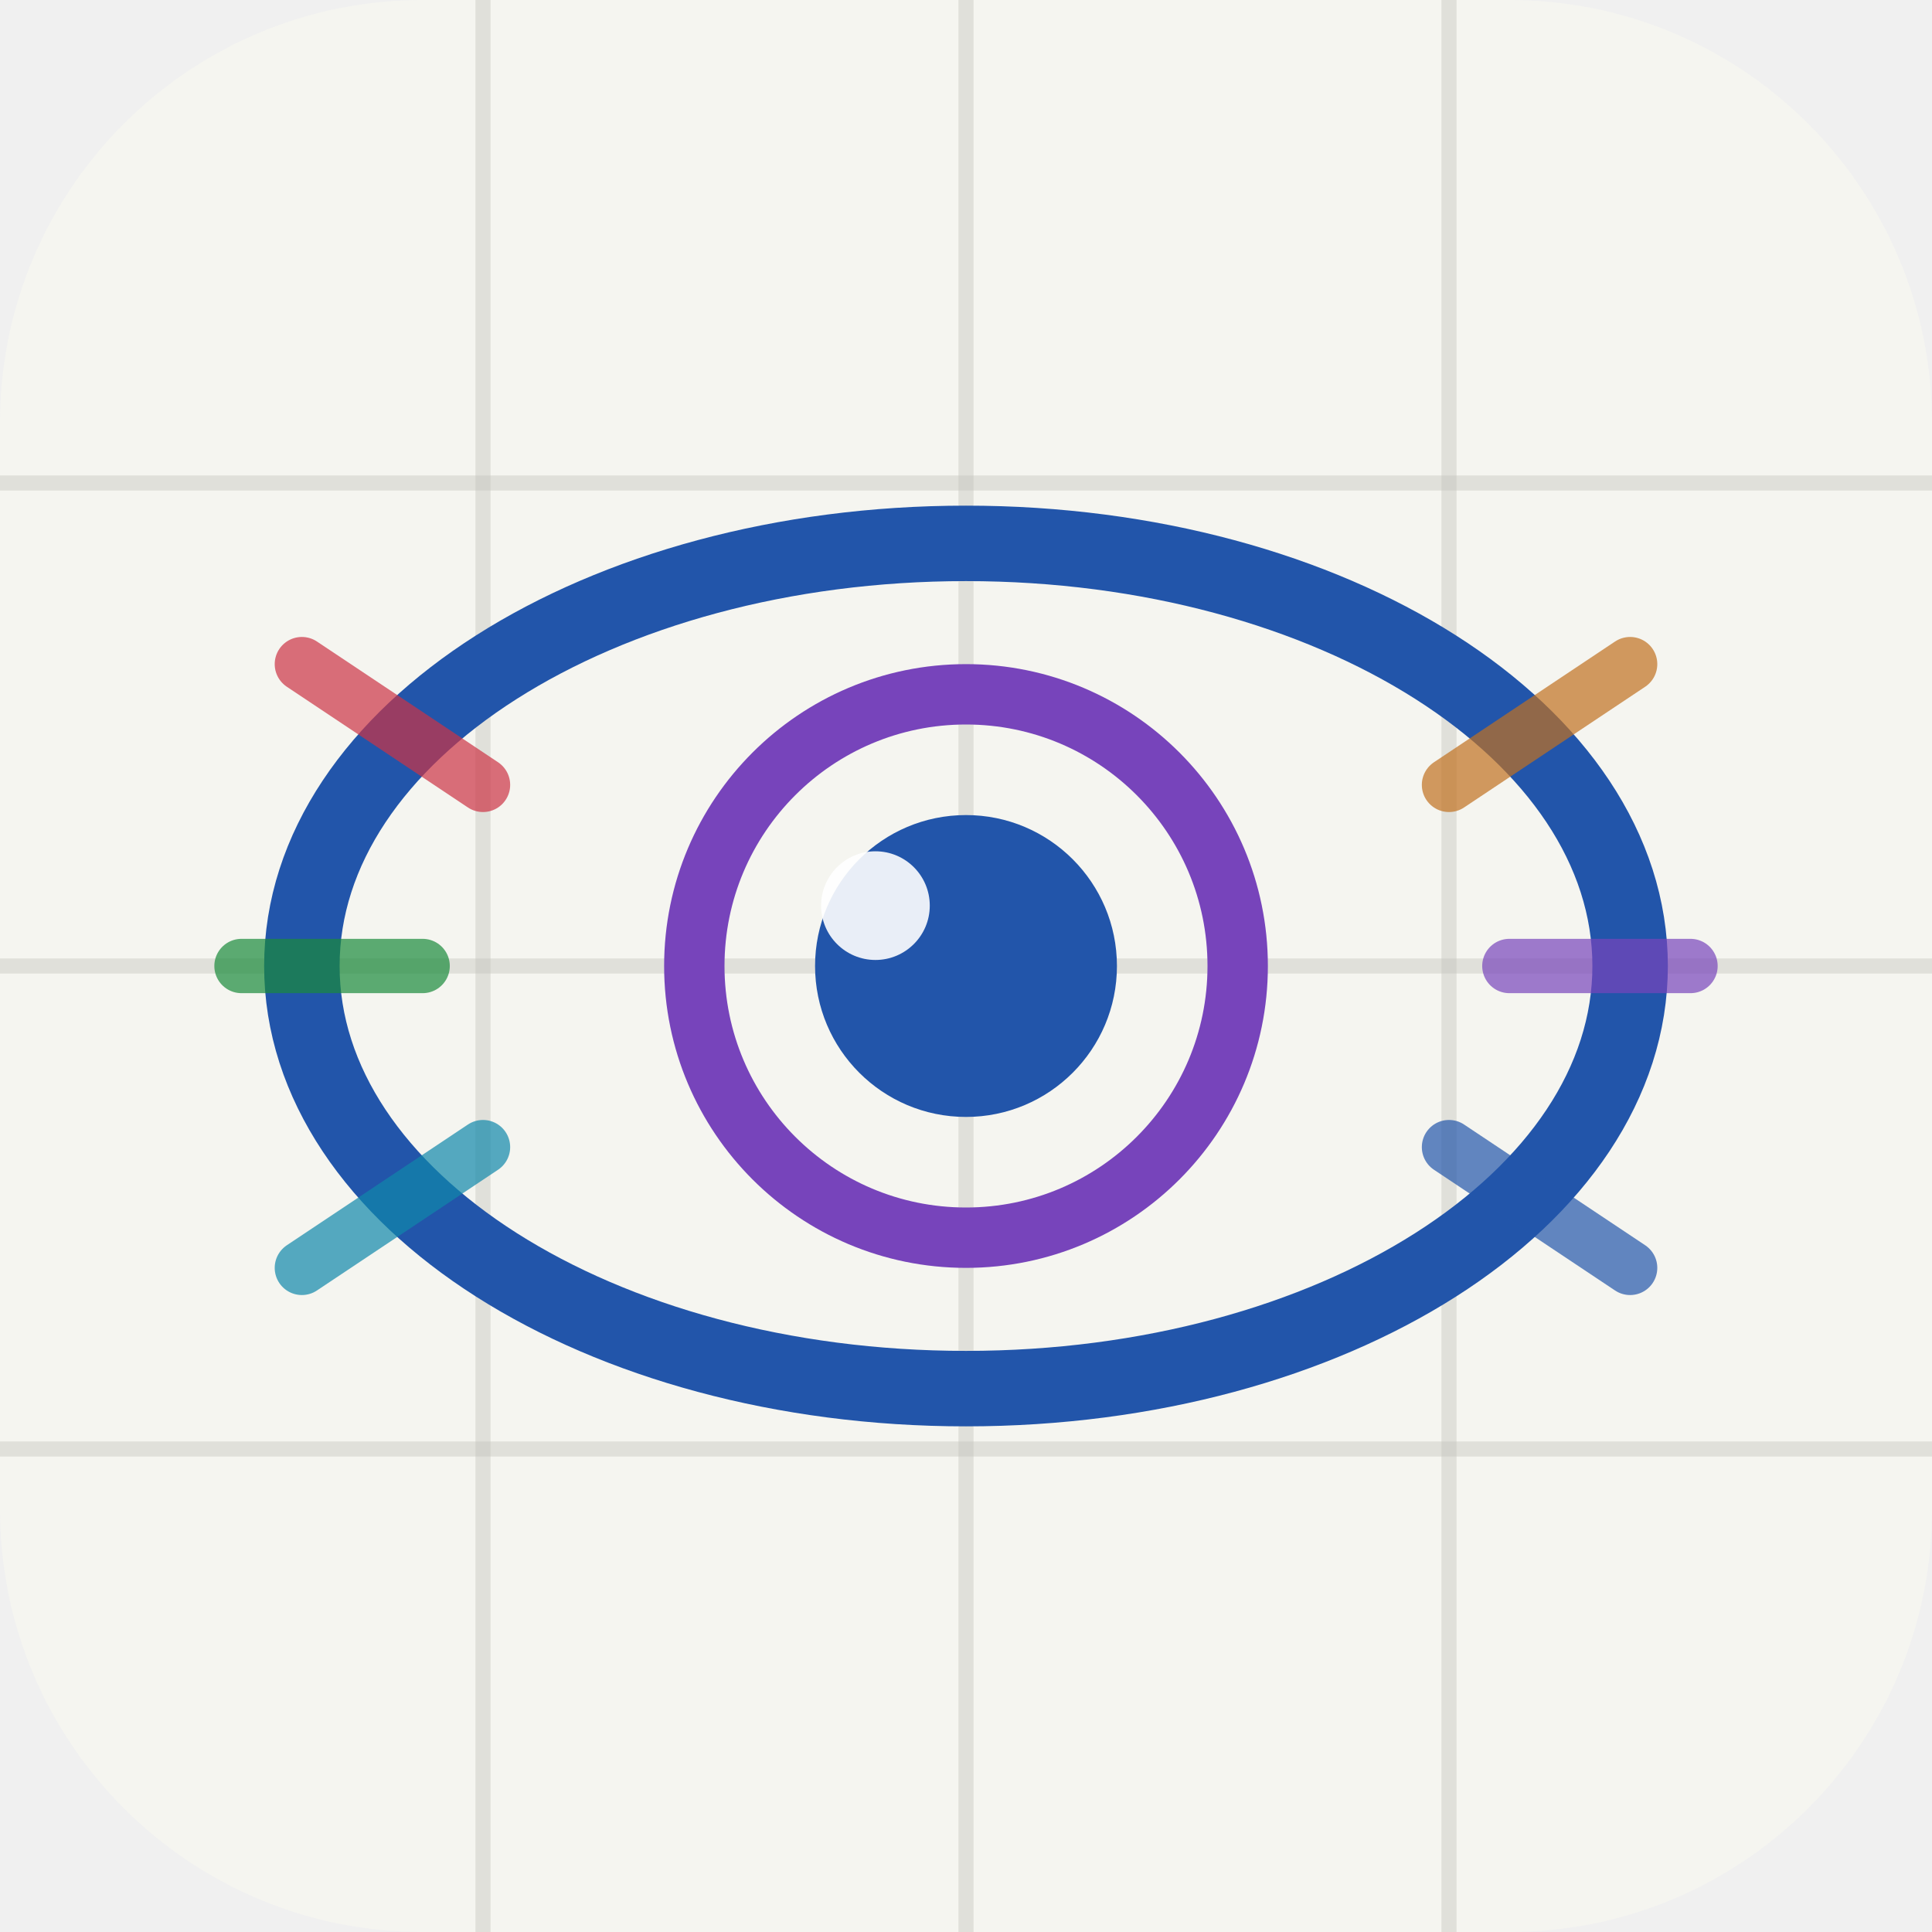
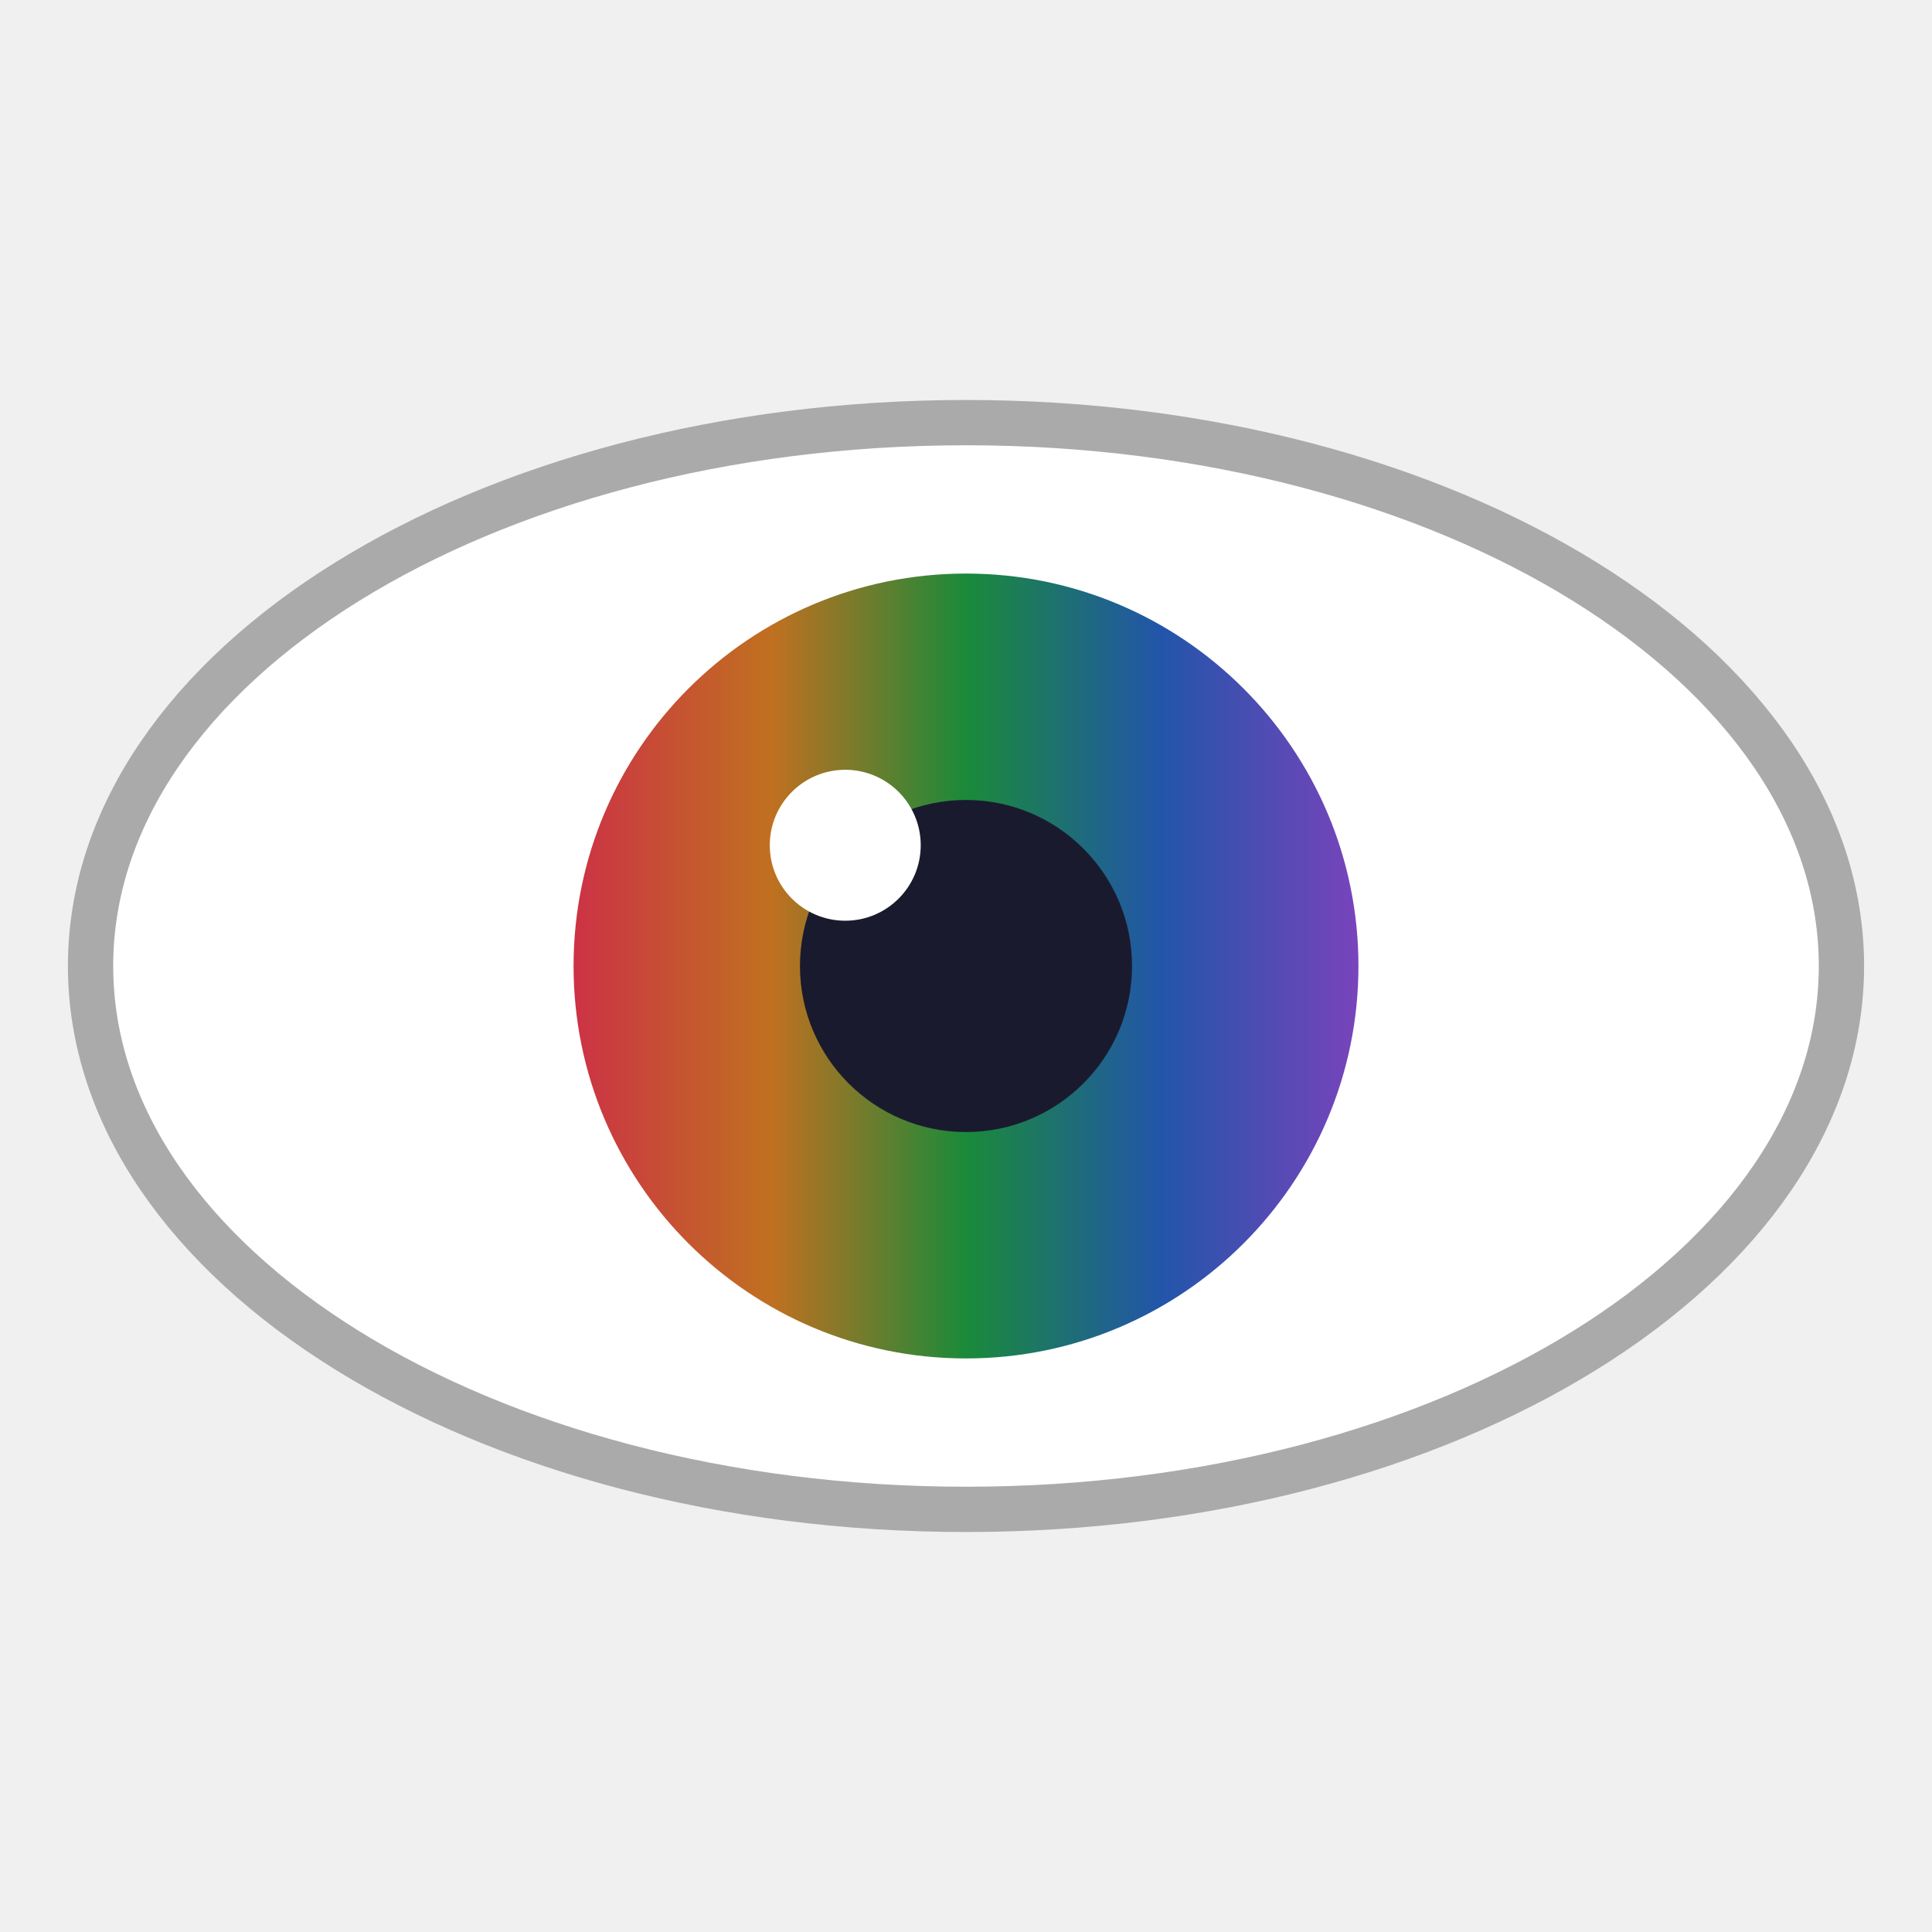
<svg xmlns="http://www.w3.org/2000/svg" viewBox="0 0 64 64">
-   <rect width="64" height="64" rx="14" fill="#f5f5f0" />
-   <line x1="0" y1="16" x2="64" y2="16" stroke="#c0c0b8" stroke-width="0.5" opacity="0.4" />
-   <line x1="0" y1="32" x2="64" y2="32" stroke="#c0c0b8" stroke-width="0.5" opacity="0.4" />
-   <line x1="0" y1="48" x2="64" y2="48" stroke="#c0c0b8" stroke-width="0.5" opacity="0.4" />
-   <line x1="16" y1="0" x2="16" y2="64" stroke="#c0c0b8" stroke-width="0.5" opacity="0.4" />
-   <line x1="32" y1="0" x2="32" y2="64" stroke="#c0c0b8" stroke-width="0.5" opacity="0.4" />
-   <line x1="48" y1="0" x2="48" y2="64" stroke="#c0c0b8" stroke-width="0.5" opacity="0.4" />
-   <ellipse cx="32" cy="32" rx="22" ry="14" fill="none" stroke="#2255aa" stroke-width="2.5" />
-   <circle cx="32" cy="32" r="9" fill="none" stroke="#7744bb" stroke-width="2" />
-   <circle cx="32" cy="32" r="5" fill="#2255aa" />
-   <circle cx="29" cy="30" r="1.8" fill="#fff" opacity="0.9" />
-   <line x1="10" y1="22" x2="16" y2="26" stroke="#cc3344" stroke-width="1.8" stroke-linecap="round" opacity="0.7" />
-   <line x1="8" y1="32" x2="14" y2="32" stroke="#1a8a3a" stroke-width="1.8" stroke-linecap="round" opacity="0.7" />
-   <line x1="10" y1="42" x2="16" y2="38" stroke="#1088aa" stroke-width="1.8" stroke-linecap="round" opacity="0.7" />
-   <line x1="48" y1="26" x2="54" y2="22" stroke="#c07020" stroke-width="1.8" stroke-linecap="round" opacity="0.7" />
-   <line x1="50" y1="32" x2="56" y2="32" stroke="#7744bb" stroke-width="1.8" stroke-linecap="round" opacity="0.7" />
-   <line x1="48" y1="38" x2="54" y2="42" stroke="#2255aa" stroke-width="1.8" stroke-linecap="round" opacity="0.7" />
+   <defs>
+     <linearGradient id="g" x1="0" y1="0" x2="1" y2="0">
+       <stop offset="0%" stop-color="#cc3344" />
+       <stop offset="25%" stop-color="#c07020" />
+       <stop offset="50%" stop-color="#1a8a3a" />
+       <stop offset="75%" stop-color="#2255aa" />
+       <stop offset="100%" stop-color="#7744bb" />
+     </linearGradient>
+   </defs>
+   <ellipse cx="32" cy="32" rx="29" ry="18" fill="#fff" stroke="#aaa" stroke-width="1.5" />
+   <circle cx="32" cy="32" r="13" fill="url(#g)" />
+   <circle cx="32" cy="32" r="5.5" fill="#1a1a2e" />
+   <circle cx="28" cy="28" r="2.5" fill="#fff" />
</svg>
